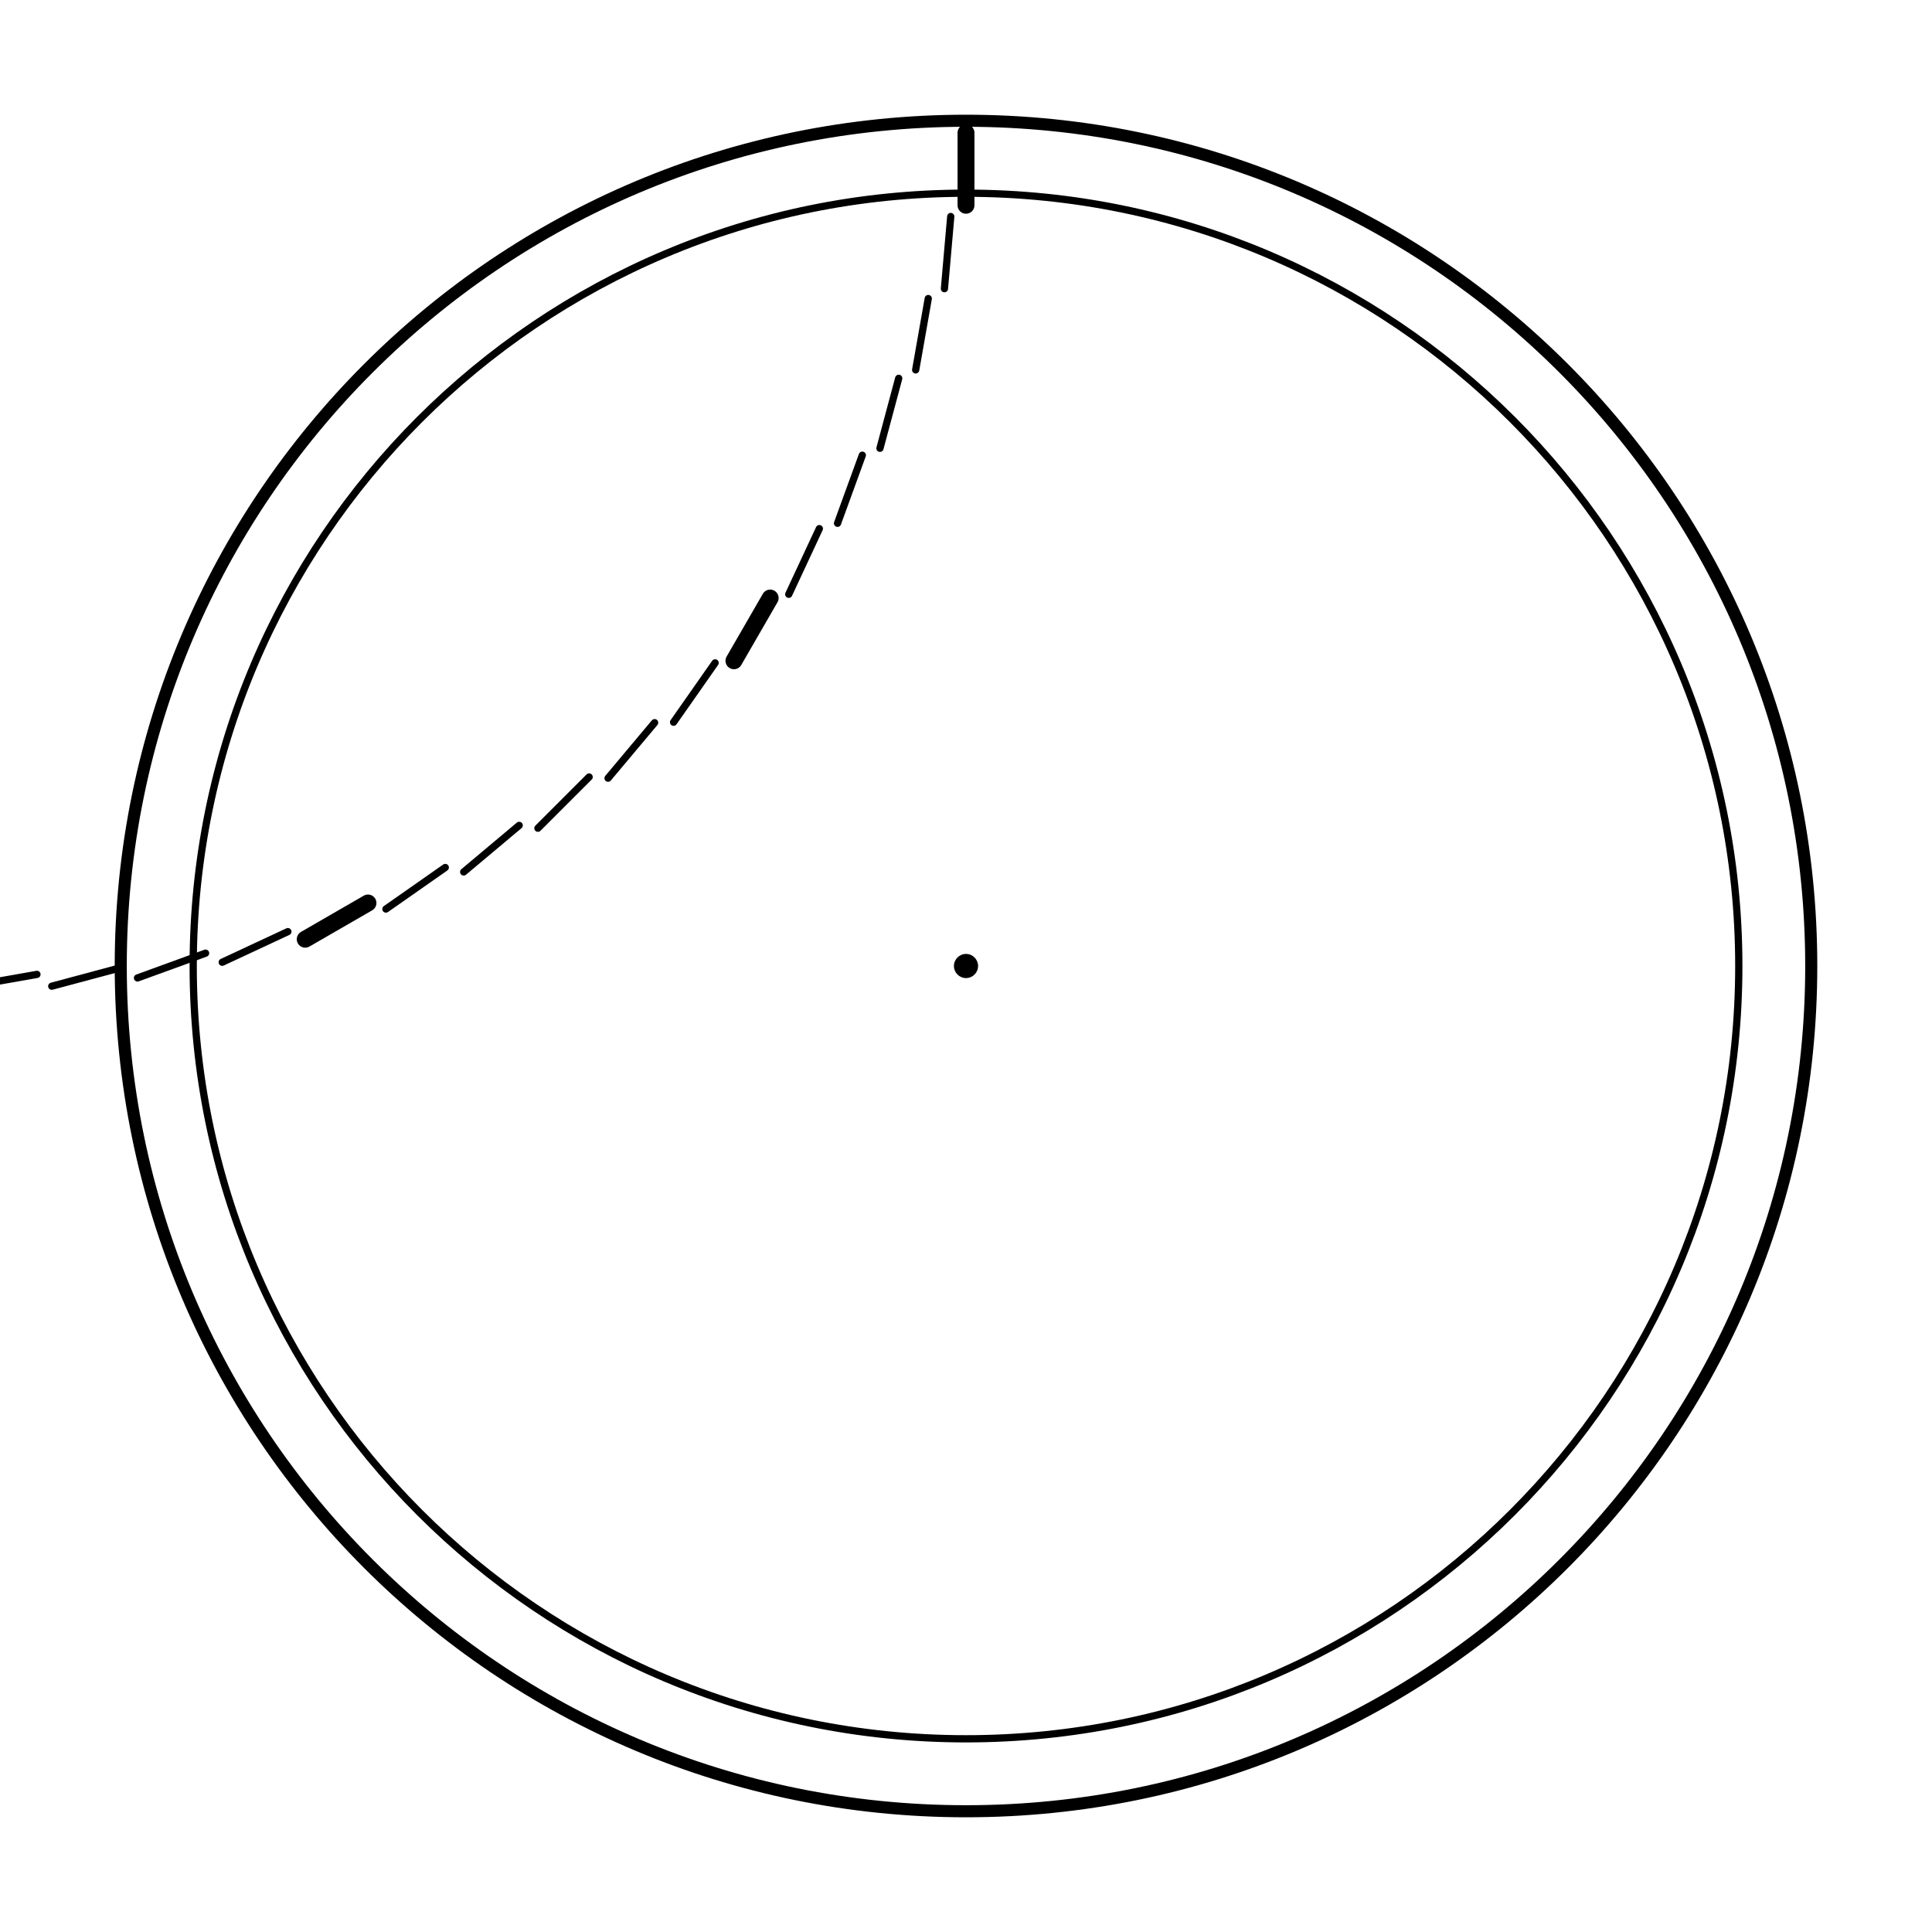
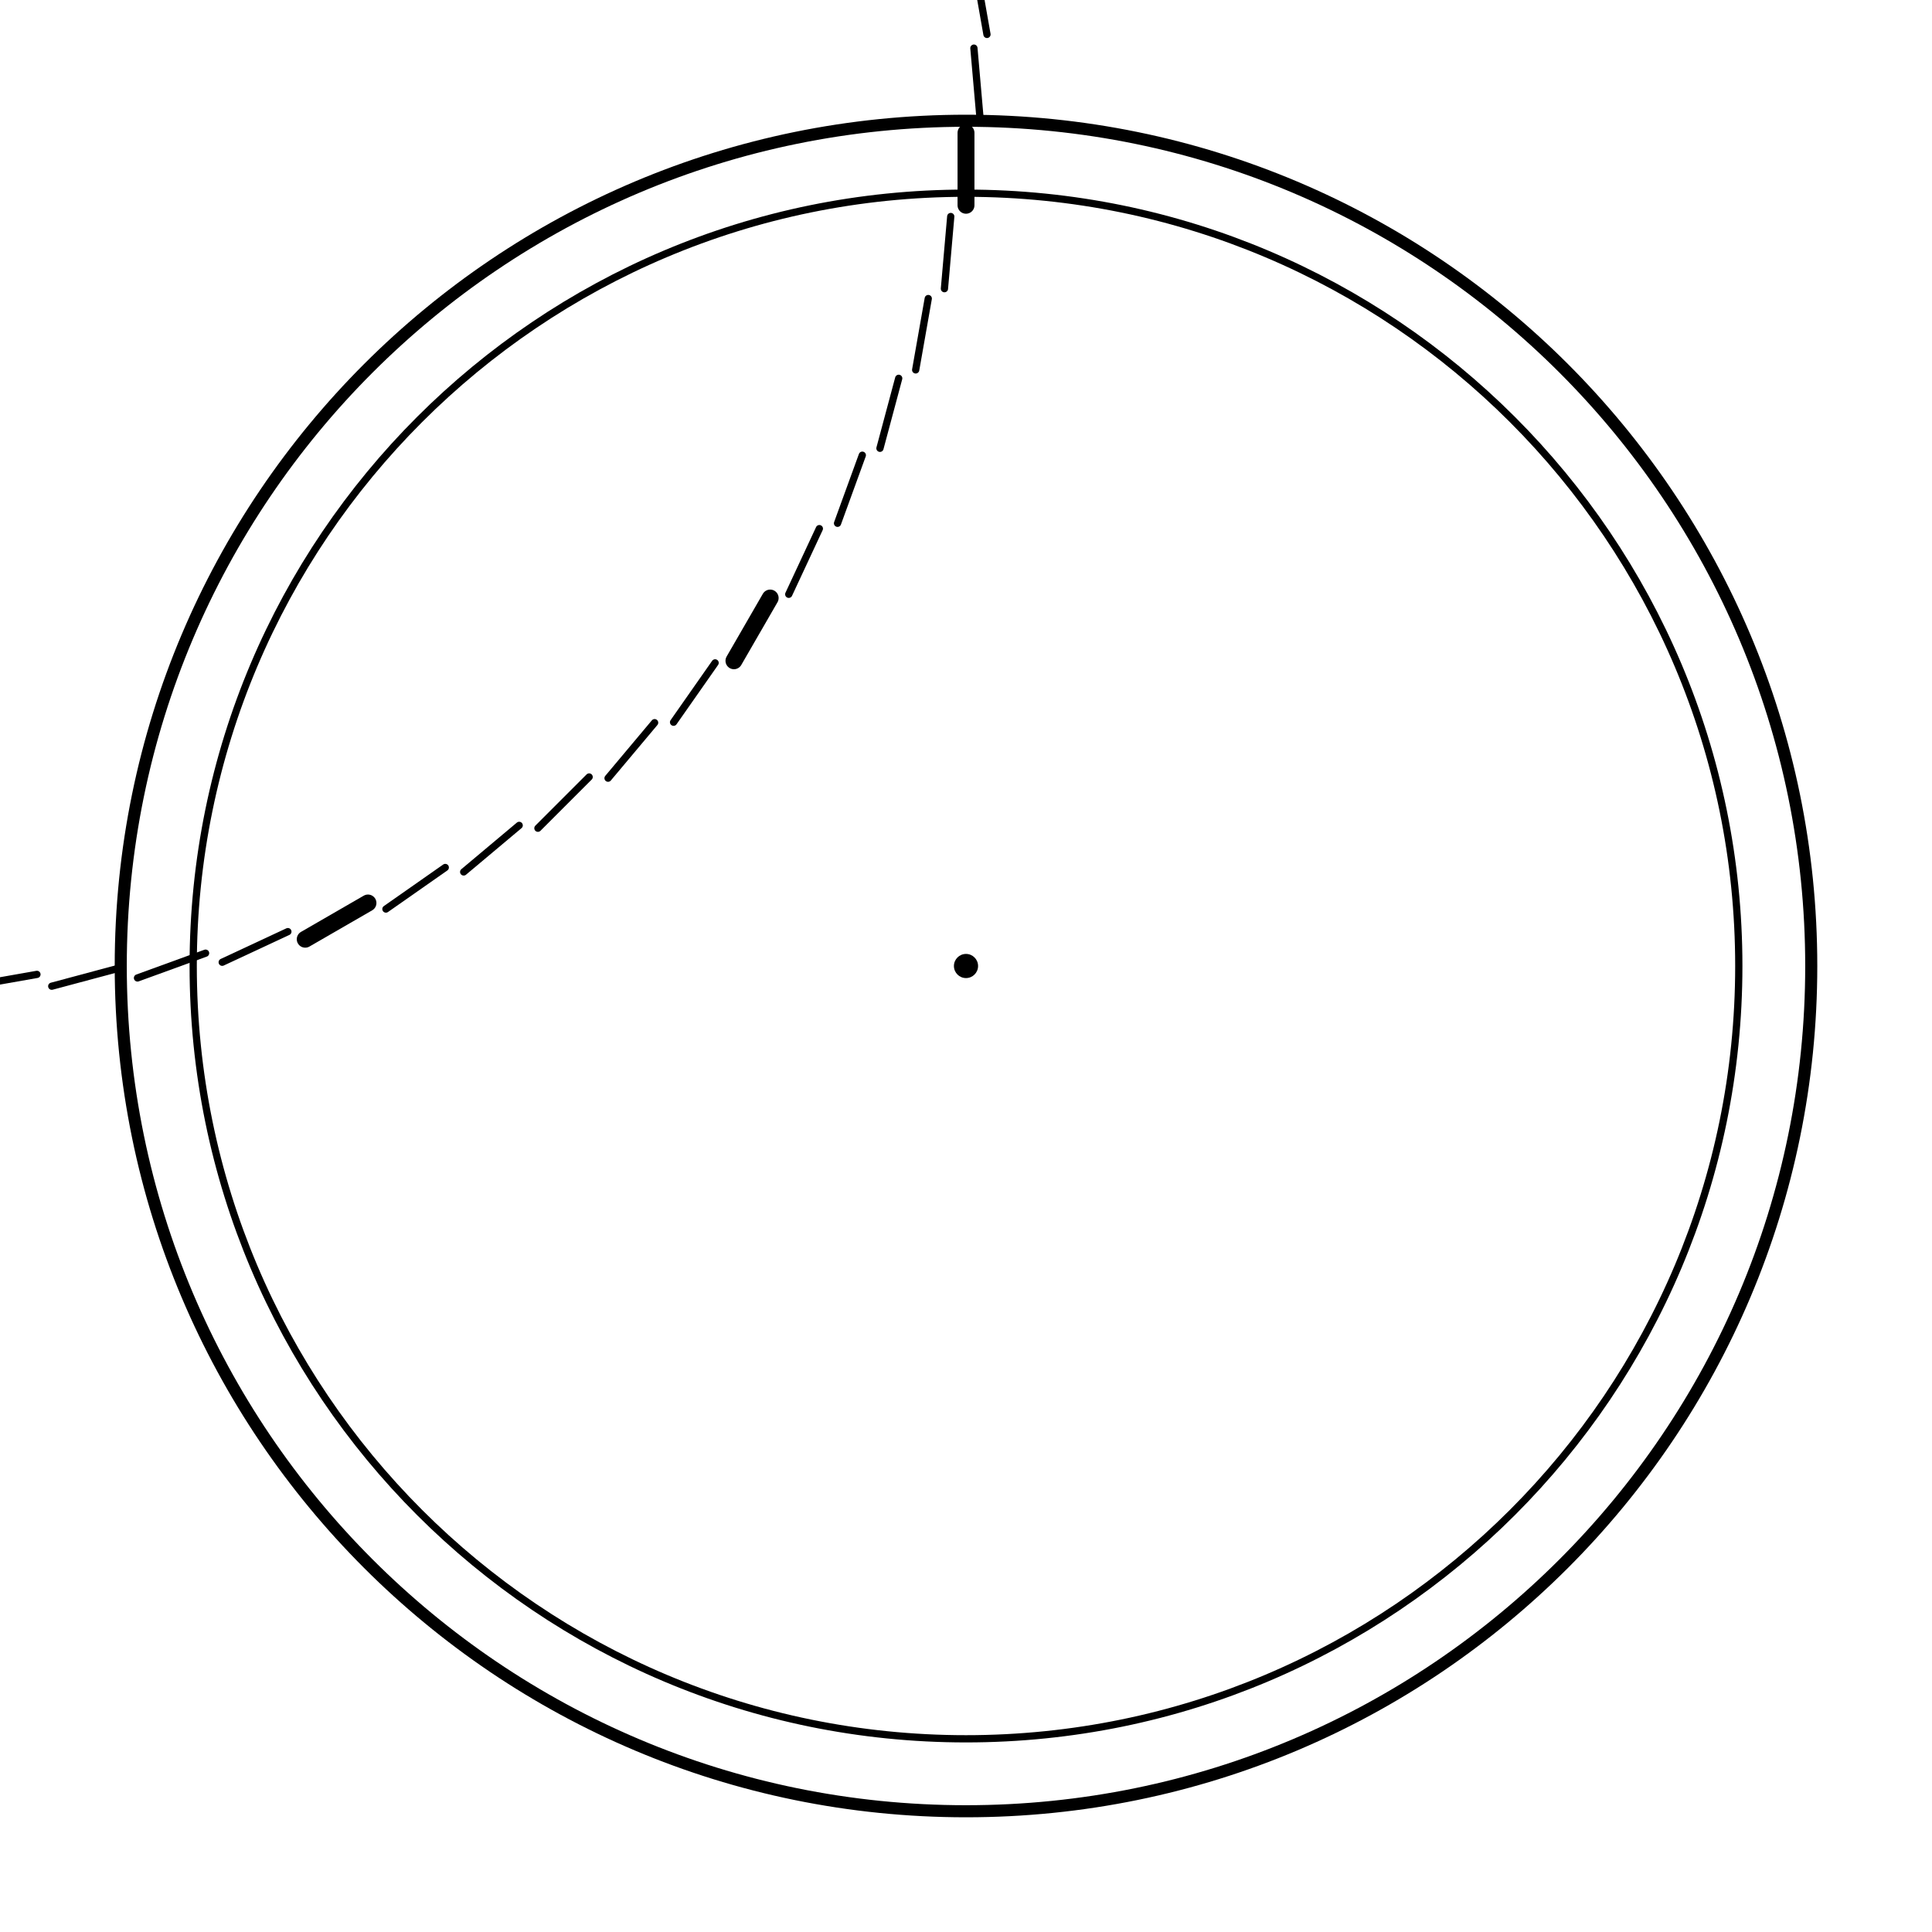
<svg xmlns="http://www.w3.org/2000/svg" version="1.1" baseProfile="full" width="800" height="800">
  <g class="hours">
    <path class="hour" id="00" d="M400,400  m0,-345 l0,30" stroke="black" stroke-width="7px" transform="rotate(0)" transform-origin="400 400" stroke-linecap="round" />
    <path class="1h" id="01" d="M400,400  m0,-345 l0,30" stroke="black" stroke-width="7px" transform="rotate(30)" transform-origin="400 400" stroke-linecap="round" />
    <path class="1h" id="02" d="M400,400  m0,-345 l0,30" stroke="black" stroke-width="7px" transform="rotate(60)" transform-origin="400 400" stroke-linecap="round" />
    <path class="hour" id="03" d="M400,400  m0,-345 l0,30" stroke="black" stroke-width="7px" transform="rotate(90)" transform-origin="400 400" stroke-linecap="round" />
    <path class="hour" id="04" d="M400,400  m0,-345 l0,30" stroke="black" stroke-width="7px" transform="rotate(120)" transform-origin="400 400" stroke-linecap="round" />
    <path class="hour" id="05" d="M400,400  m0,-345 l0,30" stroke="black" stroke-width="7px" transform="rotate(150)" transform-origin="400 400" stroke-linecap="round" />
    <path class="hour" id="06" d="M400,400  m0,-345 l0,30" stroke="black" stroke-width="7px" transform="rotate(180)" transform-origin="400 400" stroke-linecap="round" />
    <path class="hour" id="07" d="M400,400  m0,-345 l0,30" stroke="black" stroke-width="7px" transform="rotate(210)" transform-origin="400 400" stroke-linecap="round" />
    <path class="hour" id="08" d="M400,400  m0,-345 l0,30" stroke="black" stroke-width="7px" transform="rotate(240)" transform-origin="400 400" stroke-linecap="round" />
    <path class="hour" id="09" d="M400,400  m0,-345 l0,30" stroke="black" stroke-width="7px" transform="rotate(270)" transform-origin="400 400" stroke-linecap="round" />
    <path class="hour" id="10" d="M400,400  m0,-345 l0,30" stroke="black" stroke-width="7px" transform="rotate(300)" transform-origin="400 400" stroke-linecap="round" />
    <path class="hour" id="11" d="M400,400  m0,-345 l0,30" stroke="black" stroke-width="7px" transform="rotate(330)" transform-origin="400 400" stroke-linecap="round" />
  </g>
  <g class="minutes">
    <path class="10min" id="10m" d="M400,400  m0,-345 l0,30" stroke="black" stroke-width="3px" transform="rotate(5)" transform-origin="400 400" stroke-linecap="round" />
    <path class="10min" id="20m" d="M400,400  m0,-345 l0,30" stroke="black" stroke-width="3px" transform="rotate(10)" transform-origin="400 400" stroke-linecap="round" />
    <path class="10min" id="30m" d="M400,400  m0,-345 l0,30" stroke="black" stroke-width="3px" transform="rotate(15)" transform-origin="400 400" stroke-linecap="round" />
    <path class="10min" id="40m" d="M400,400  m0,-345 l0,30" stroke="black" stroke-width="3px" transform="rotate(20)" transform-origin="400 400" stroke-linecap="round" />
    <path class="10min" id="50m" d="M400,400  m0,-345 l0,30" stroke="black" stroke-width="3px" transform="rotate(25)" transform-origin="400 400" stroke-linecap="round" />
    <path class="10min" id="70m" d="M400,400  m0,-345 l0,30" stroke="black" stroke-width="3px" transform="rotate(35)" transform-origin="400 400" stroke-linecap="round" />
    <path class="10min" id="80m" d="M400,400  m0,-345 l0,30" stroke="black" stroke-width="3px" transform="rotate(40)" transform-origin="400 400" stroke-linecap="round" />
    <path class="10min" id="90m" d="M400,400  m0,-345 l0,30" stroke="black" stroke-width="3px" transform="rotate(45)" transform-origin="400 400" stroke-linecap="round" />
    <path class="10min" id="100m" d="M400,400  m0,-345 l0,30" stroke="black" stroke-width="3px" transform="rotate(50)" transform-origin="400 400" stroke-linecap="round" />
    <path class="10min" id="110m" d="M400,400  m0,-345 l0,30" stroke="black" stroke-width="3px" transform="rotate(55)" transform-origin="400 400" stroke-linecap="round" />
    <path class="10min" id="130m" d="M400,400  m0,-345 l0,30" stroke="black" stroke-width="3px" transform="rotate(65)" transform-origin="400 400" stroke-linecap="round" />
    <path class="10min" id="140m" d="M400,400  m0,-345 l0,30" stroke="black" stroke-width="3px" transform="rotate(70)" transform-origin="400 400" stroke-linecap="round" />
    <path class="10min" id="150m" d="M400,400  m0,-345 l0,30" stroke="black" stroke-width="3px" transform="rotate(75)" transform-origin="400 400" stroke-linecap="round" />
    <path class="10min" id="160m" d="M400,400  m0,-345 l0,30" stroke="black" stroke-width="3px" transform="rotate(80)" transform-origin="400 400" stroke-linecap="round" />
    <path class="10min" id="170m" d="M400,400  m0,-345 l0,30" stroke="black" stroke-width="3px" transform="rotate(85)" transform-origin="400 400" stroke-linecap="round" />
    <path class="10min" id="190m" d="M400,400  m0,-345 l0,30" stroke="black" stroke-width="3px" transform="rotate(95)" transform-origin="400 400" stroke-linecap="round" />
    <path class="10min" id="200m" d="M400,400  m0,-345 l0,30" stroke="black" stroke-width="3px" transform="rotate(100)" transform-origin="400 400" stroke-linecap="round" />
    <path class="10min" id="210m" d="M400,400  m0,-345 l0,30" stroke="black" stroke-width="3px" transform="rotate(105)" transform-origin="400 400" stroke-linecap="round" />
    <path class="10min" id="220m" d="M400,400  m0,-345 l0,30" stroke="black" stroke-width="3px" transform="rotate(110)" transform-origin="400 400" stroke-linecap="round" />
    <path class="10min" id="230m" d="M400,400  m0,-345 l0,30" stroke="black" stroke-width="3px" transform="rotate(115)" transform-origin="400 400" stroke-linecap="round" />
    <path class="10min" id="250m" d="M400,400  m0,-345 l0,30" stroke="black" stroke-width="3px" transform="rotate(125)" transform-origin="400 400" stroke-linecap="round" />
    <path class="10min" id="260m" d="M400,400  m0,-345 l0,30" stroke="black" stroke-width="3px" transform="rotate(130)" transform-origin="400 400" stroke-linecap="round" />
    <path class="10min" id="280m" d="M400,400  m0,-345 l0,30" stroke="black" stroke-width="3px" transform="rotate(135)" transform-origin="400 400" stroke-linecap="round" />
    <path class="10min" id="290m" d="M400,400  m0,-345 l0,30" stroke="black" stroke-width="3px" transform="rotate(140)" transform-origin="400 400" stroke-linecap="round" />
    <path class="10min" id="300m" d="M400,400  m0,-345 l0,30" stroke="black" stroke-width="3px" transform="rotate(145)" transform-origin="400 400" stroke-linecap="round" />
    <path class="10min" id="310m" d="M400,400  m0,-345 l0,30" stroke="black" stroke-width="3px" transform="rotate(155)" transform-origin="400 400" stroke-linecap="round" />
    <path class="10min" id="320m" d="M400,400  m0,-345 l0,30" stroke="black" stroke-width="3px" transform="rotate(160)" transform-origin="400 400" stroke-linecap="round" />
    <path class="10min" id="330m" d="M400,400  m0,-345 l0,30" stroke="black" stroke-width="3px" transform="rotate(165)" transform-origin="400 400" stroke-linecap="round" />
    <path class="10min" id="340m" d="M400,400  m0,-345 l0,30" stroke="black" stroke-width="3px" transform="rotate(170)" transform-origin="400 400" stroke-linecap="round" />
    <path class="10min" id="350m" d="M400,400  m0,-345 l0,30" stroke="black" stroke-width="3px" transform="rotate(175)" transform-origin="400 400" stroke-linecap="round" />
    <path class="10min" id="370m" d="M400,400  m0,-345 l0,30" stroke="black" stroke-width="3px" transform="rotate(185)" transform-origin="400 400" stroke-linecap="round" />
    <path class="10min" id="380m" d="M400,400  m0,-345 l0,30" stroke="black" stroke-width="3px" transform="rotate(190)" transform-origin="400 400" stroke-linecap="round" />
    <path class="10min" id="390m" d="M400,400  m0,-345 l0,30" stroke="black" stroke-width="3px" transform="rotate(195)" transform-origin="400 400" stroke-linecap="round" />
    <path class="10min" id="400m" d="M400,400  m0,-345 l0,30" stroke="black" stroke-width="3px" transform="rotate(200)" transform-origin="400 400" stroke-linecap="round" />
    <path class="10min" id="410m" d="M400,400  m0,-345 l0,30" stroke="black" stroke-width="3px" transform="rotate(205)" transform-origin="400 400" stroke-linecap="round" />
    <path class="10min" id="430m" d="M400,400  m0,-345 l0,30" stroke="black" stroke-width="3px" transform="rotate(215)" transform-origin="400 400" stroke-linecap="round" />
    <path class="10min" id="440m" d="M400,400  m0,-345 l0,30" stroke="black" stroke-width="3px" transform="rotate(220)" transform-origin="400 400" stroke-linecap="round" />
    <path class="10min" id="450m" d="M400,400  m0,-345 l0,30" stroke="black" stroke-width="3px" transform="rotate(225)" transform-origin="400 400" stroke-linecap="round" />
    <path class="10min" id="460m" d="M400,400  m0,-345 l0,30" stroke="black" stroke-width="3px" transform="rotate(230)" transform-origin="400 400" stroke-linecap="round" />
    <path class="10min" id="470m" d="M400,400  m0,-345 l0,30" stroke="black" stroke-width="3px" transform="rotate(235)" transform-origin="400 400" stroke-linecap="round" />
    <path class="10min" id="490m" d="M400,400  m0,-345 l0,30" stroke="black" stroke-width="3px" transform="rotate(245)" transform-origin="400 400" stroke-linecap="round" />
    <path class="10min" id="500m" d="M400,400  m0,-345 l0,30" stroke="black" stroke-width="3px" transform="rotate(250)" transform-origin="400 400" stroke-linecap="round" />
    <path class="10min" id="510m" d="M400,400  m0,-345 l0,30" stroke="black" stroke-width="3px" transform="rotate(255)" transform-origin="400 400" stroke-linecap="round" />
    <path class="10min" id="520m" d="M400,400  m0,-345 l0,30" stroke="black" stroke-width="3px" transform="rotate(260)" transform-origin="400 400" stroke-linecap="round" />
    <path class="10min" id="530m" d="M400,400  m0,-345 l0,30" stroke="black" stroke-width="3px" transform="rotate(265)" transform-origin="400 400" stroke-linecap="round" />
    <path class="10min" id="550m" d="M400,400  m0,-345 l0,30" stroke="black" stroke-width="3px" transform="rotate(275)" transform-origin="400 400" stroke-linecap="round" />
    <path class="10min" id="560m" d="M400,400  m0,-345 l0,30" stroke="black" stroke-width="3px" transform="rotate(280)" transform-origin="400 400" stroke-linecap="round" />
    <path class="10min" id="570m" d="M400,400  m0,-345 l0,30" stroke="black" stroke-width="3px" transform="rotate(280)" transform-origin="400 400" stroke-linecap="round" />
+     <path class="10min" id="580m" d="M400,400  m0,-345 l0,30" stroke="black" stroke-width="3px" transform="rotate(285)" transform-origin="400 400" stroke-linecap="round" />
+     <path class="10min" id="590m" d="M400,400  m0,-345 l0,30" stroke="black" stroke-width="3px" transform="rotate(290)" transform-origin="400 400" stroke-linecap="round" />
+     <path class="10min" id="610m" d="M400,400  m0,-345 l0,30" stroke="black" stroke-width="3px" transform="rotate(305)" transform-origin="400 400" stroke-linecap="round" />
+     <path class="10min" id="620m" d="M400,400  m0,-345 l0,30" stroke="black" stroke-width="3px" transform="rotate(310)" transform-origin="400 400" stroke-linecap="round" />
+     <path class="10min" id="630m" d="M400,400  m0,-345 l0,30" stroke="black" stroke-width="3px" transform="rotate(315)" transform-origin="400 400" stroke-linecap="round" />
+     <path class="10min" id="650m" d="M400,400  m0,-345 l0,30" stroke="black" stroke-width="3px" transform="rotate(320)" transform-origin="400 400" stroke-linecap="round" />
+     <path class="10min" id="670m" d="M400,400  m0,-345 l0,30" stroke="black" stroke-width="3px" transform="rotate(330)" transform-origin="400 400" stroke-linecap="round" />
+     <path class="10min" id="690m" d="M400,400  m0,-345 l0,30" stroke="black" stroke-width="3px" transform="rotate(340)" transform-origin="400 400" stroke-linecap="round" />
+     <path class="10min" id="700m" d="M400,400  m0,-345 l0,30" stroke="black" stroke-width="3px" transform="rotate(345)" transform-origin="400 400" stroke-linecap="round" />
+     <path class="10min" id="710m" d="M400,400  m0,-345 l0,30" stroke="black" stroke-width="3px" transform="rotate(350)" transform-origin="400 400" stroke-linecap="round" />
+     <path class="10min" id="710m" d="M400,400  m0,-345 l0,30" stroke="black" stroke-width="3px" transform="rotate(355)" transform-origin="400 400" stroke-linecap="round" />
  </g>
  <g>
    <circle cx="400" cy="400" r="350" fill="transparent" stroke="#000000" stroke-width="5px" stroke-opacity="1" />
    <circle cx="400" cy="400" r="320" fill="transparent" stroke="#000000" stroke-width="3px" stroke-opacity="1" />
    <circle cx="400" cy="400" r="5" fill="#000000" stroke="#000000" stroke-width="0px" stroke-opacity="1" />
  </g>
</svg>
